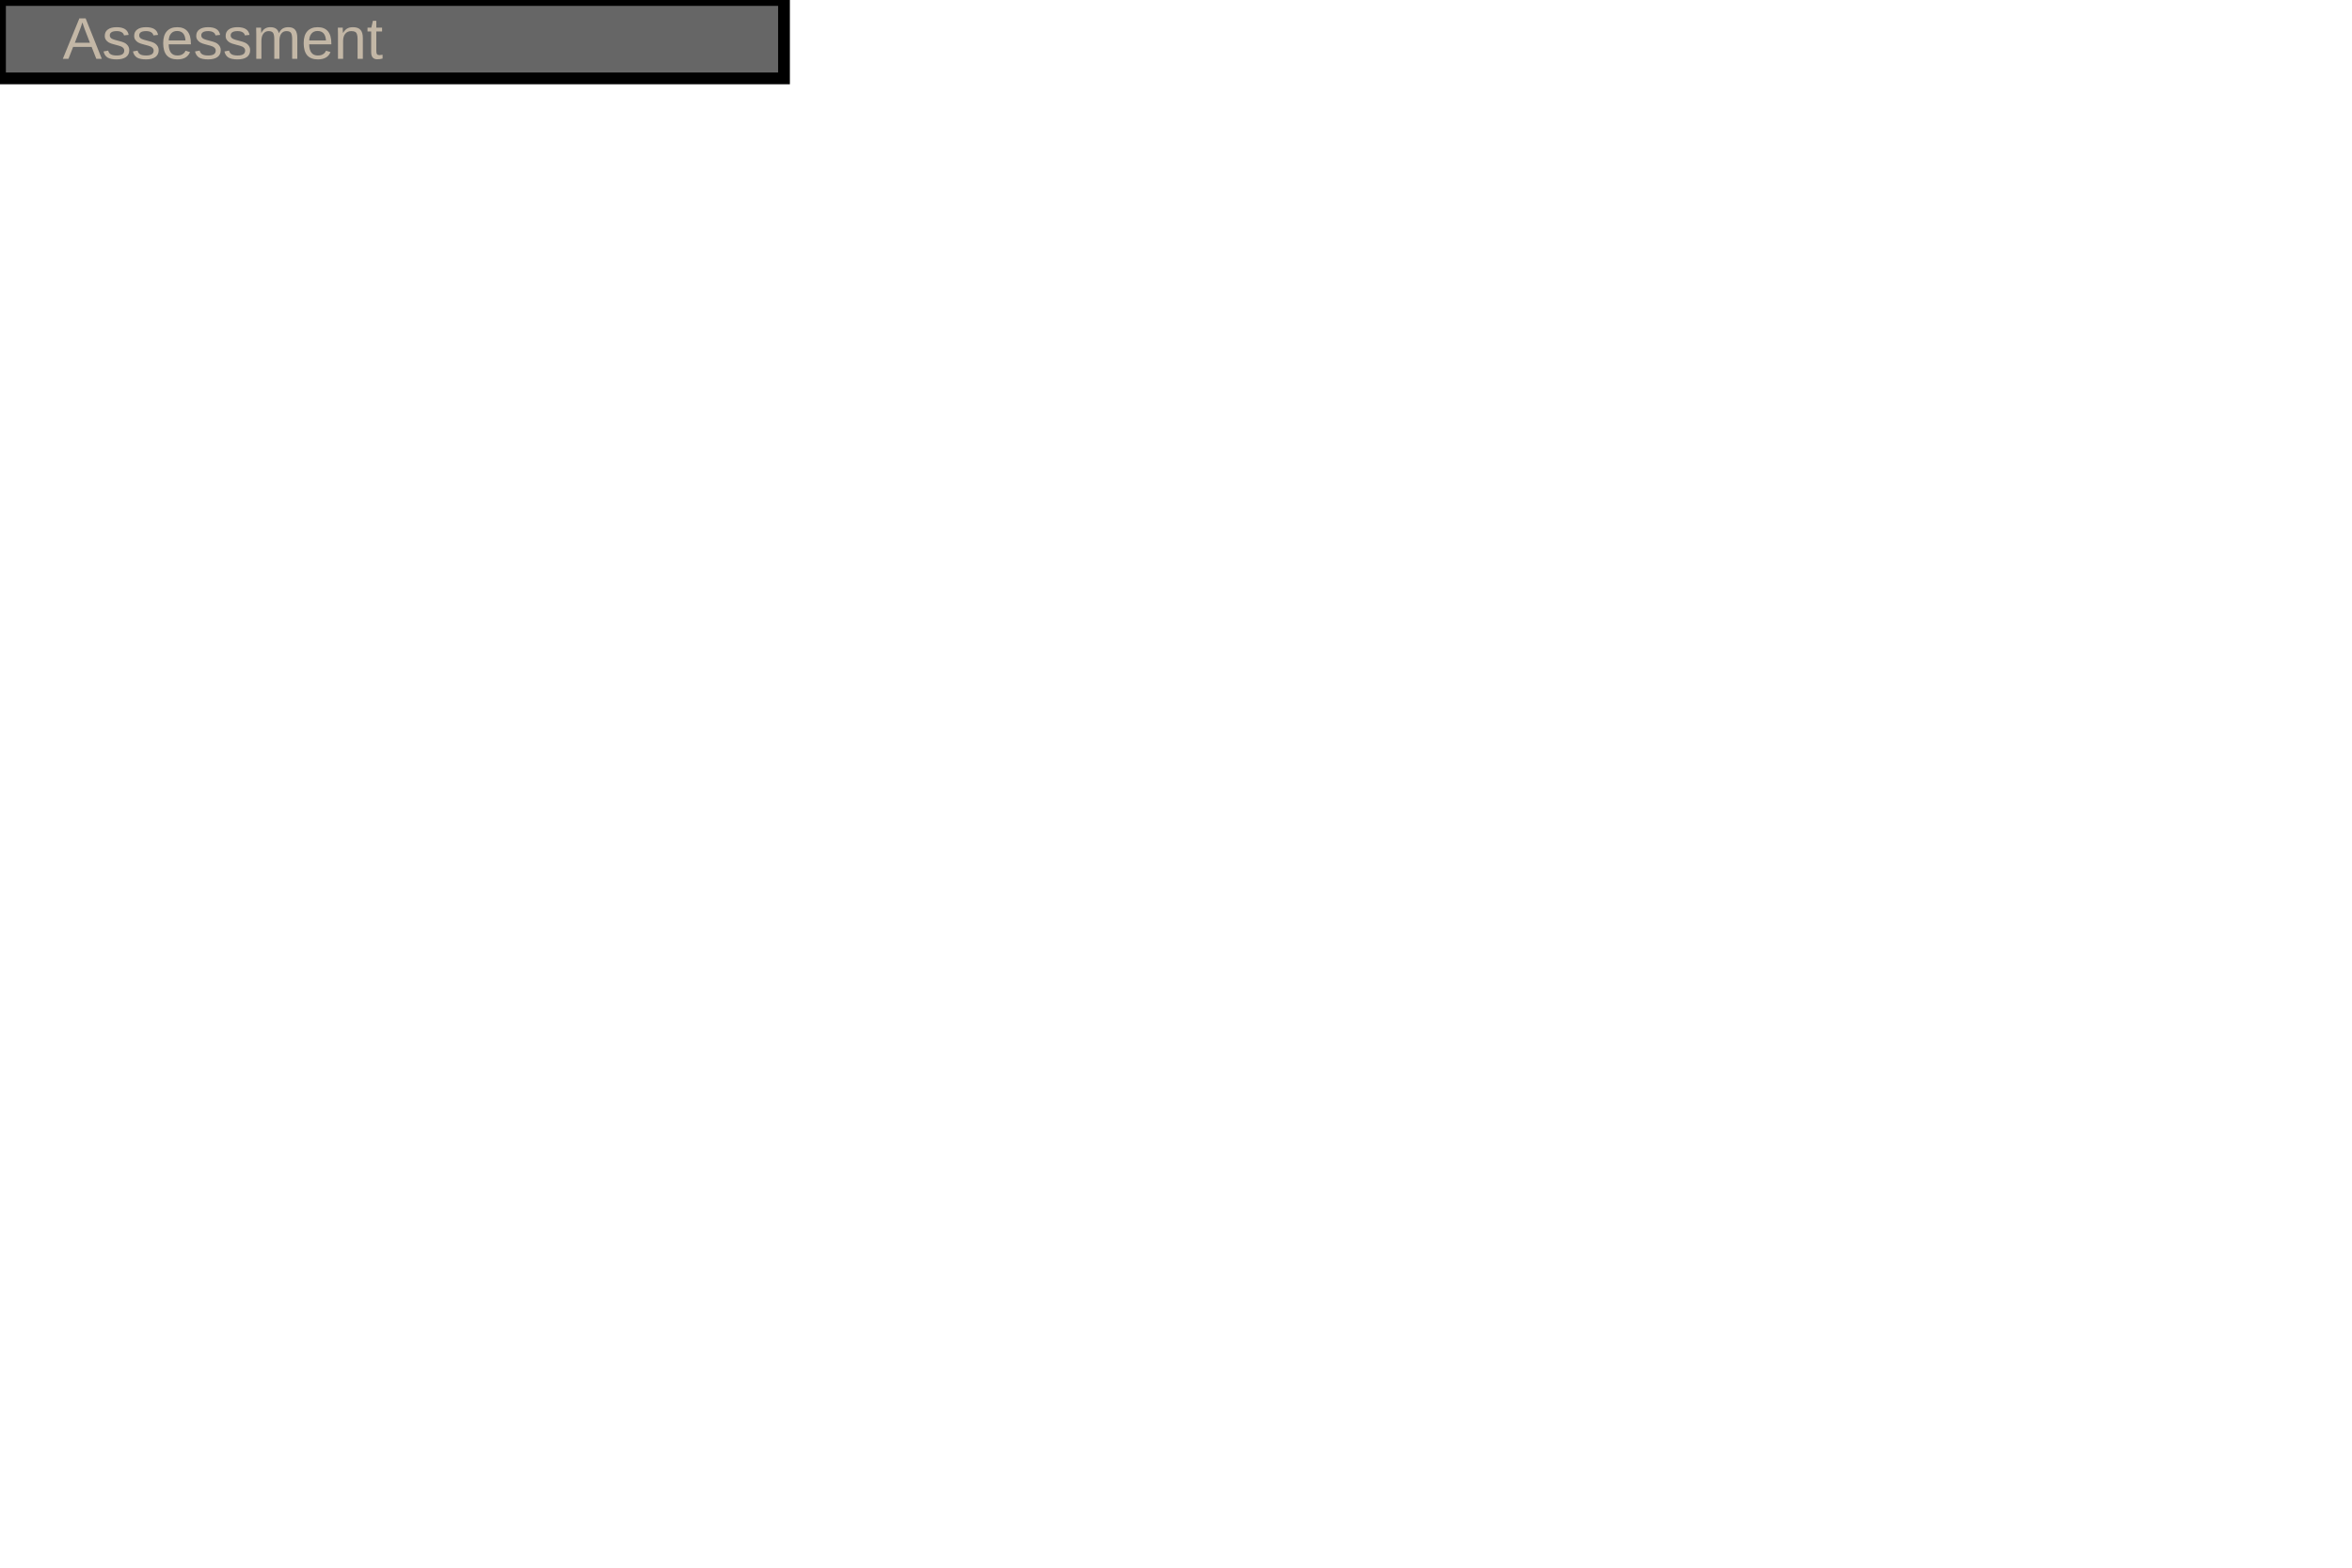
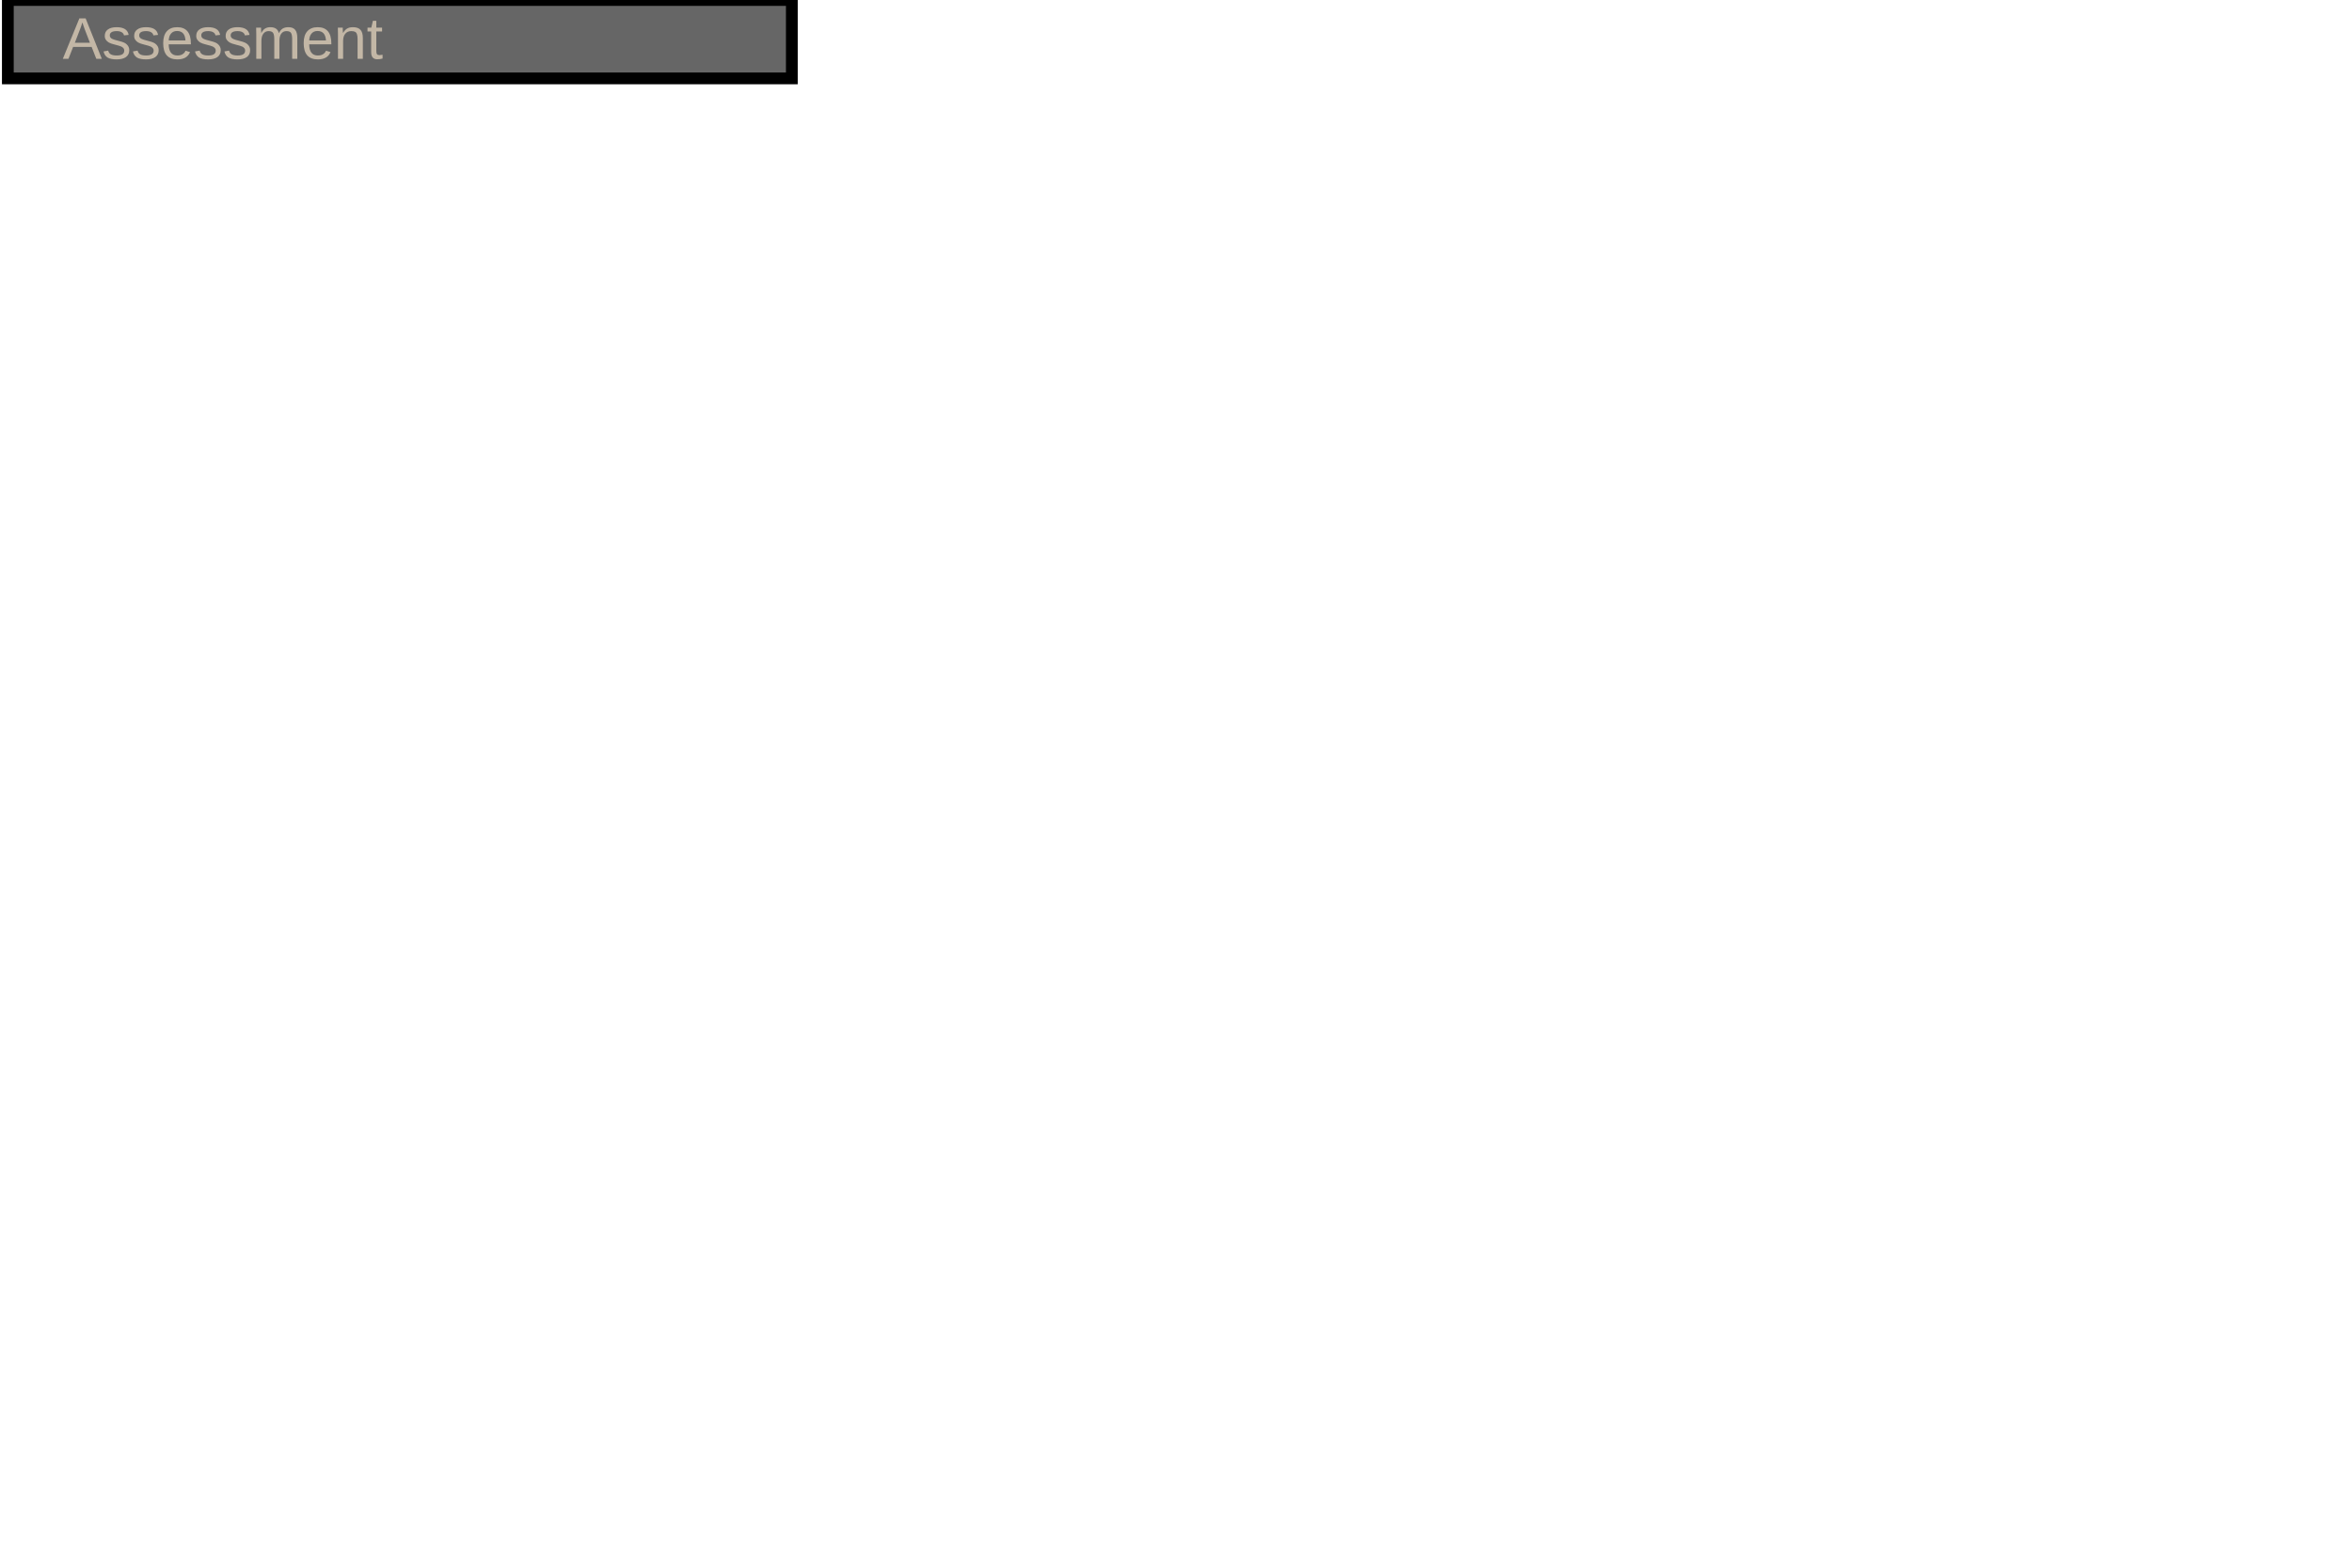
<svg xmlns="http://www.w3.org/2000/svg" version="1.1" viewBox="0 0 300 200">
-   <rect width="100" height="10" fill="#666666" style="fill:rgb();stroke-width:1.5;stroke:rgb(0,0,0)" />
+   <rect width="100" height="10" fill="#666666" style="fill:rgb();stroke-width:1.5;stroke:rgb(0,0,0)" x="1" />
  <text fill="#c3b7a6" font-size="7.5" font-family="Arial" x="8" y="7.5"> Assessment</text>
</svg>
